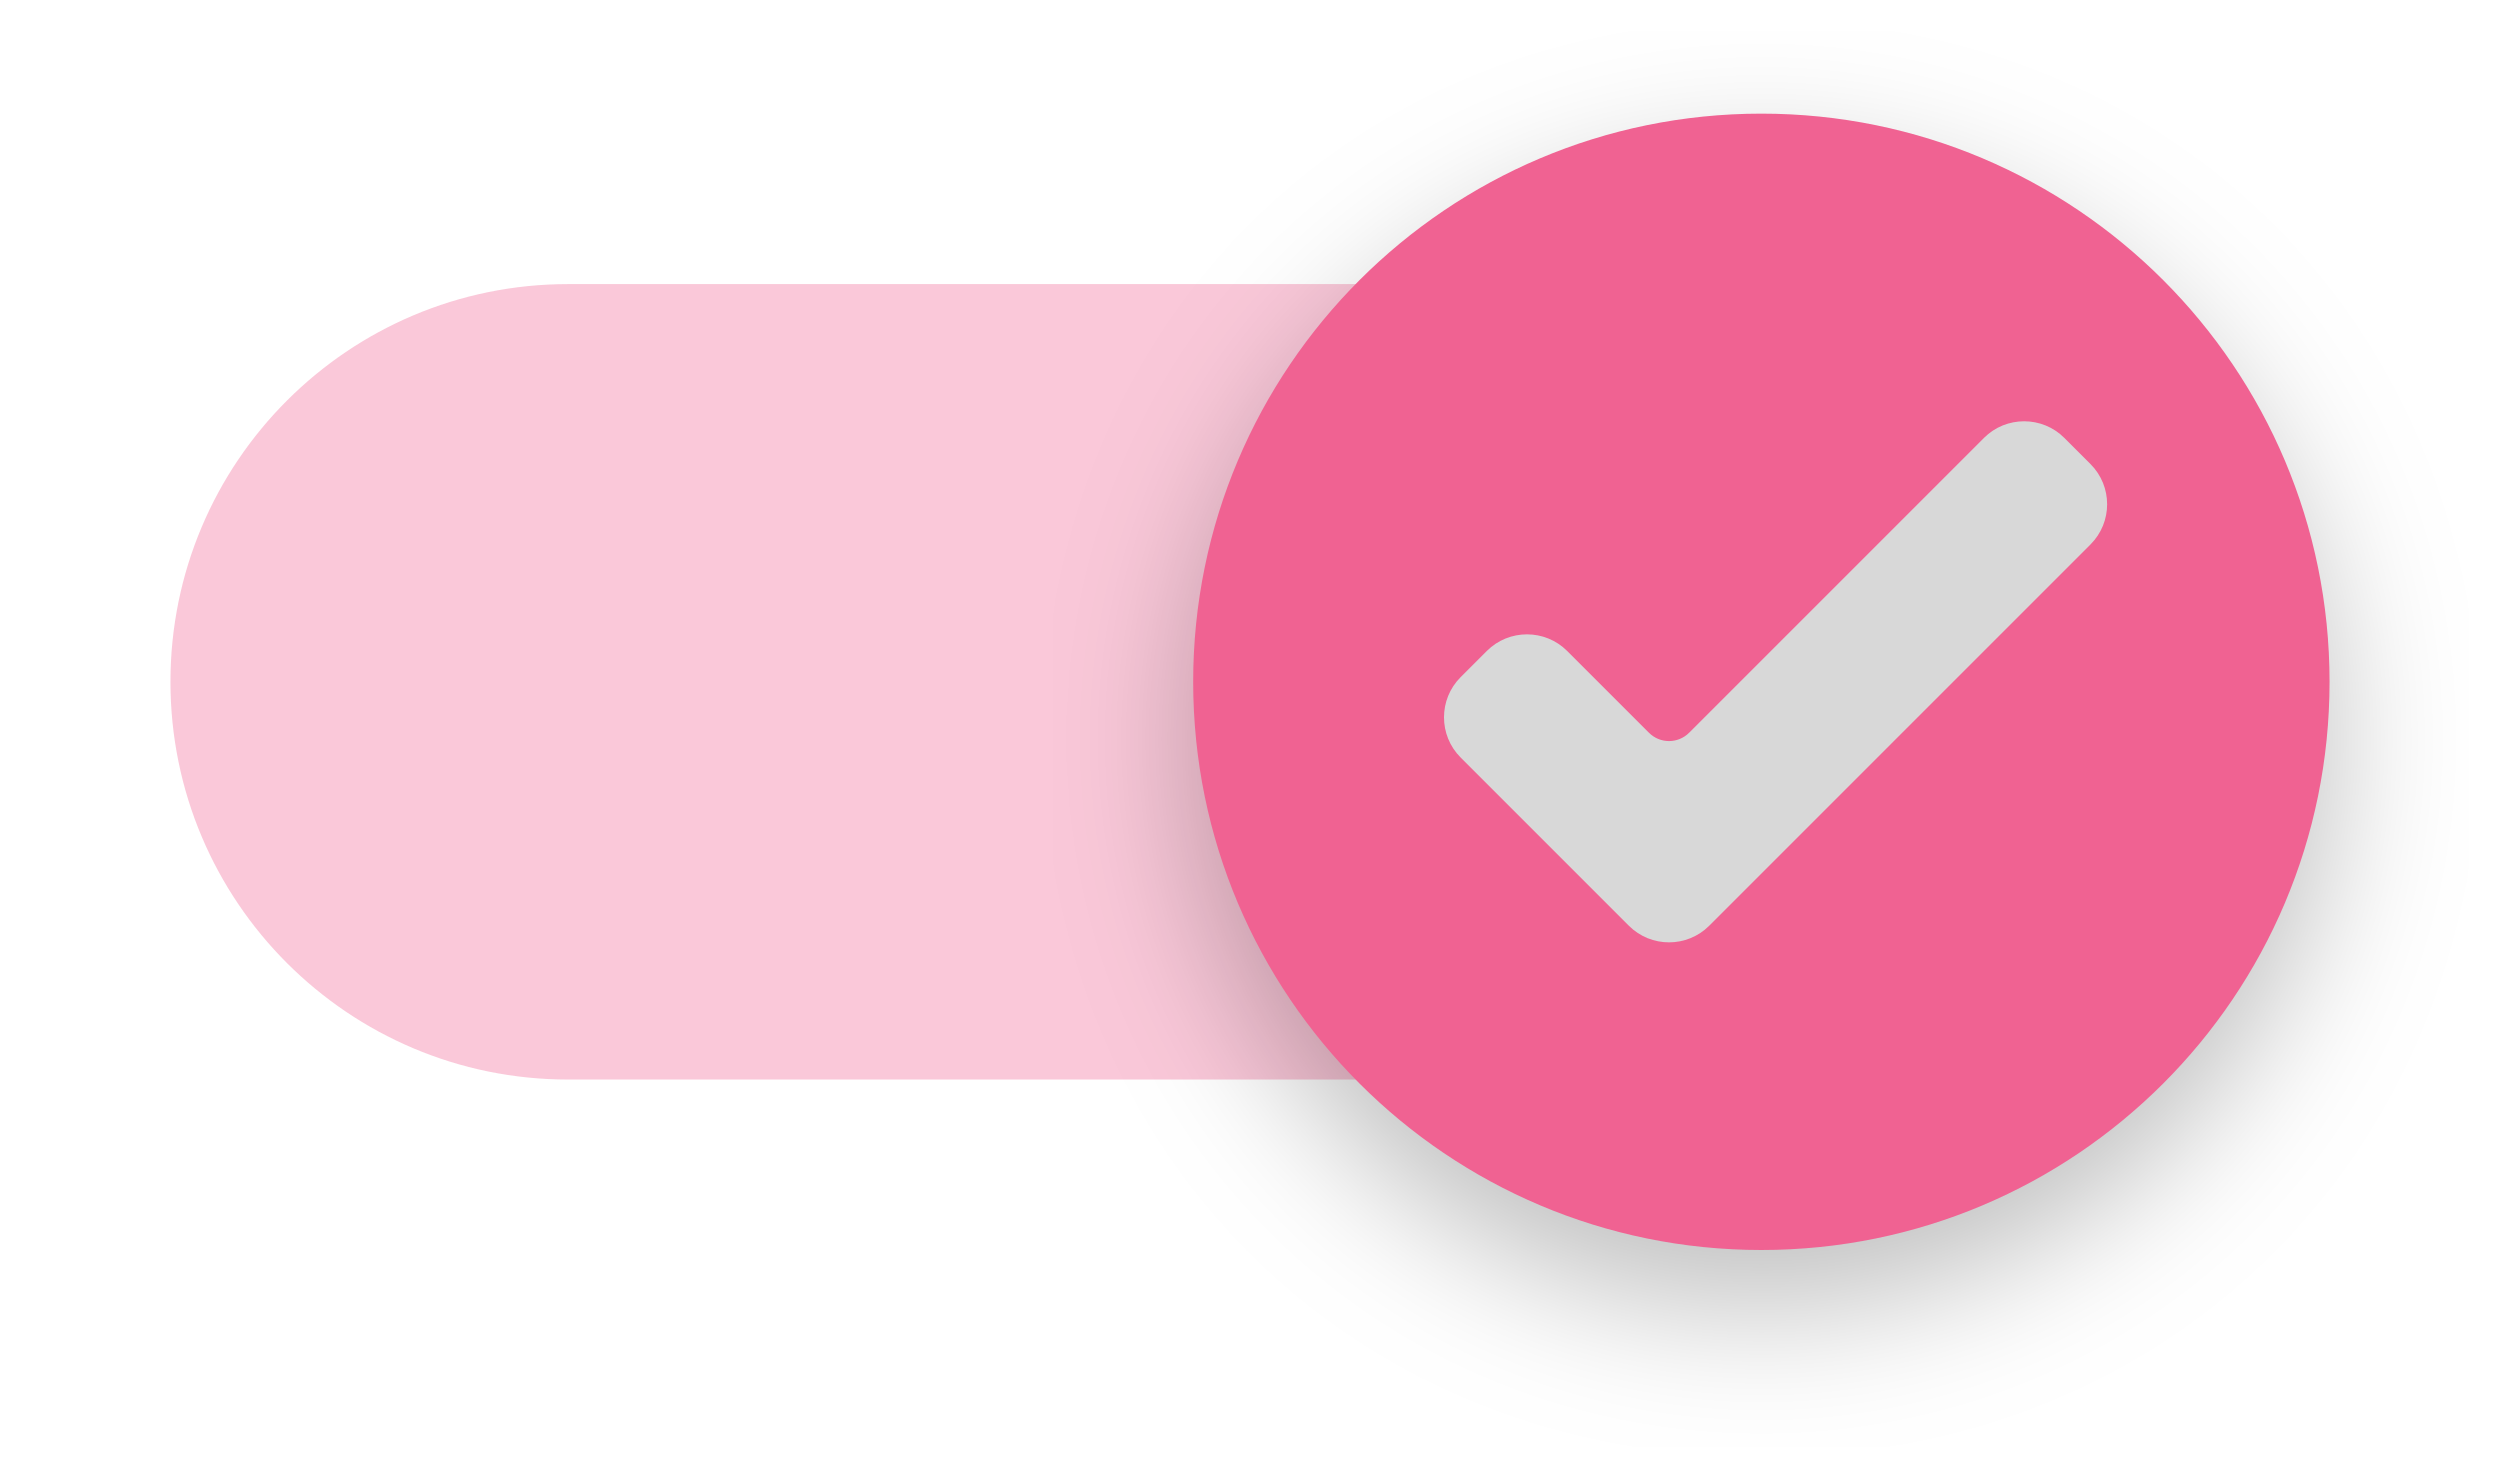
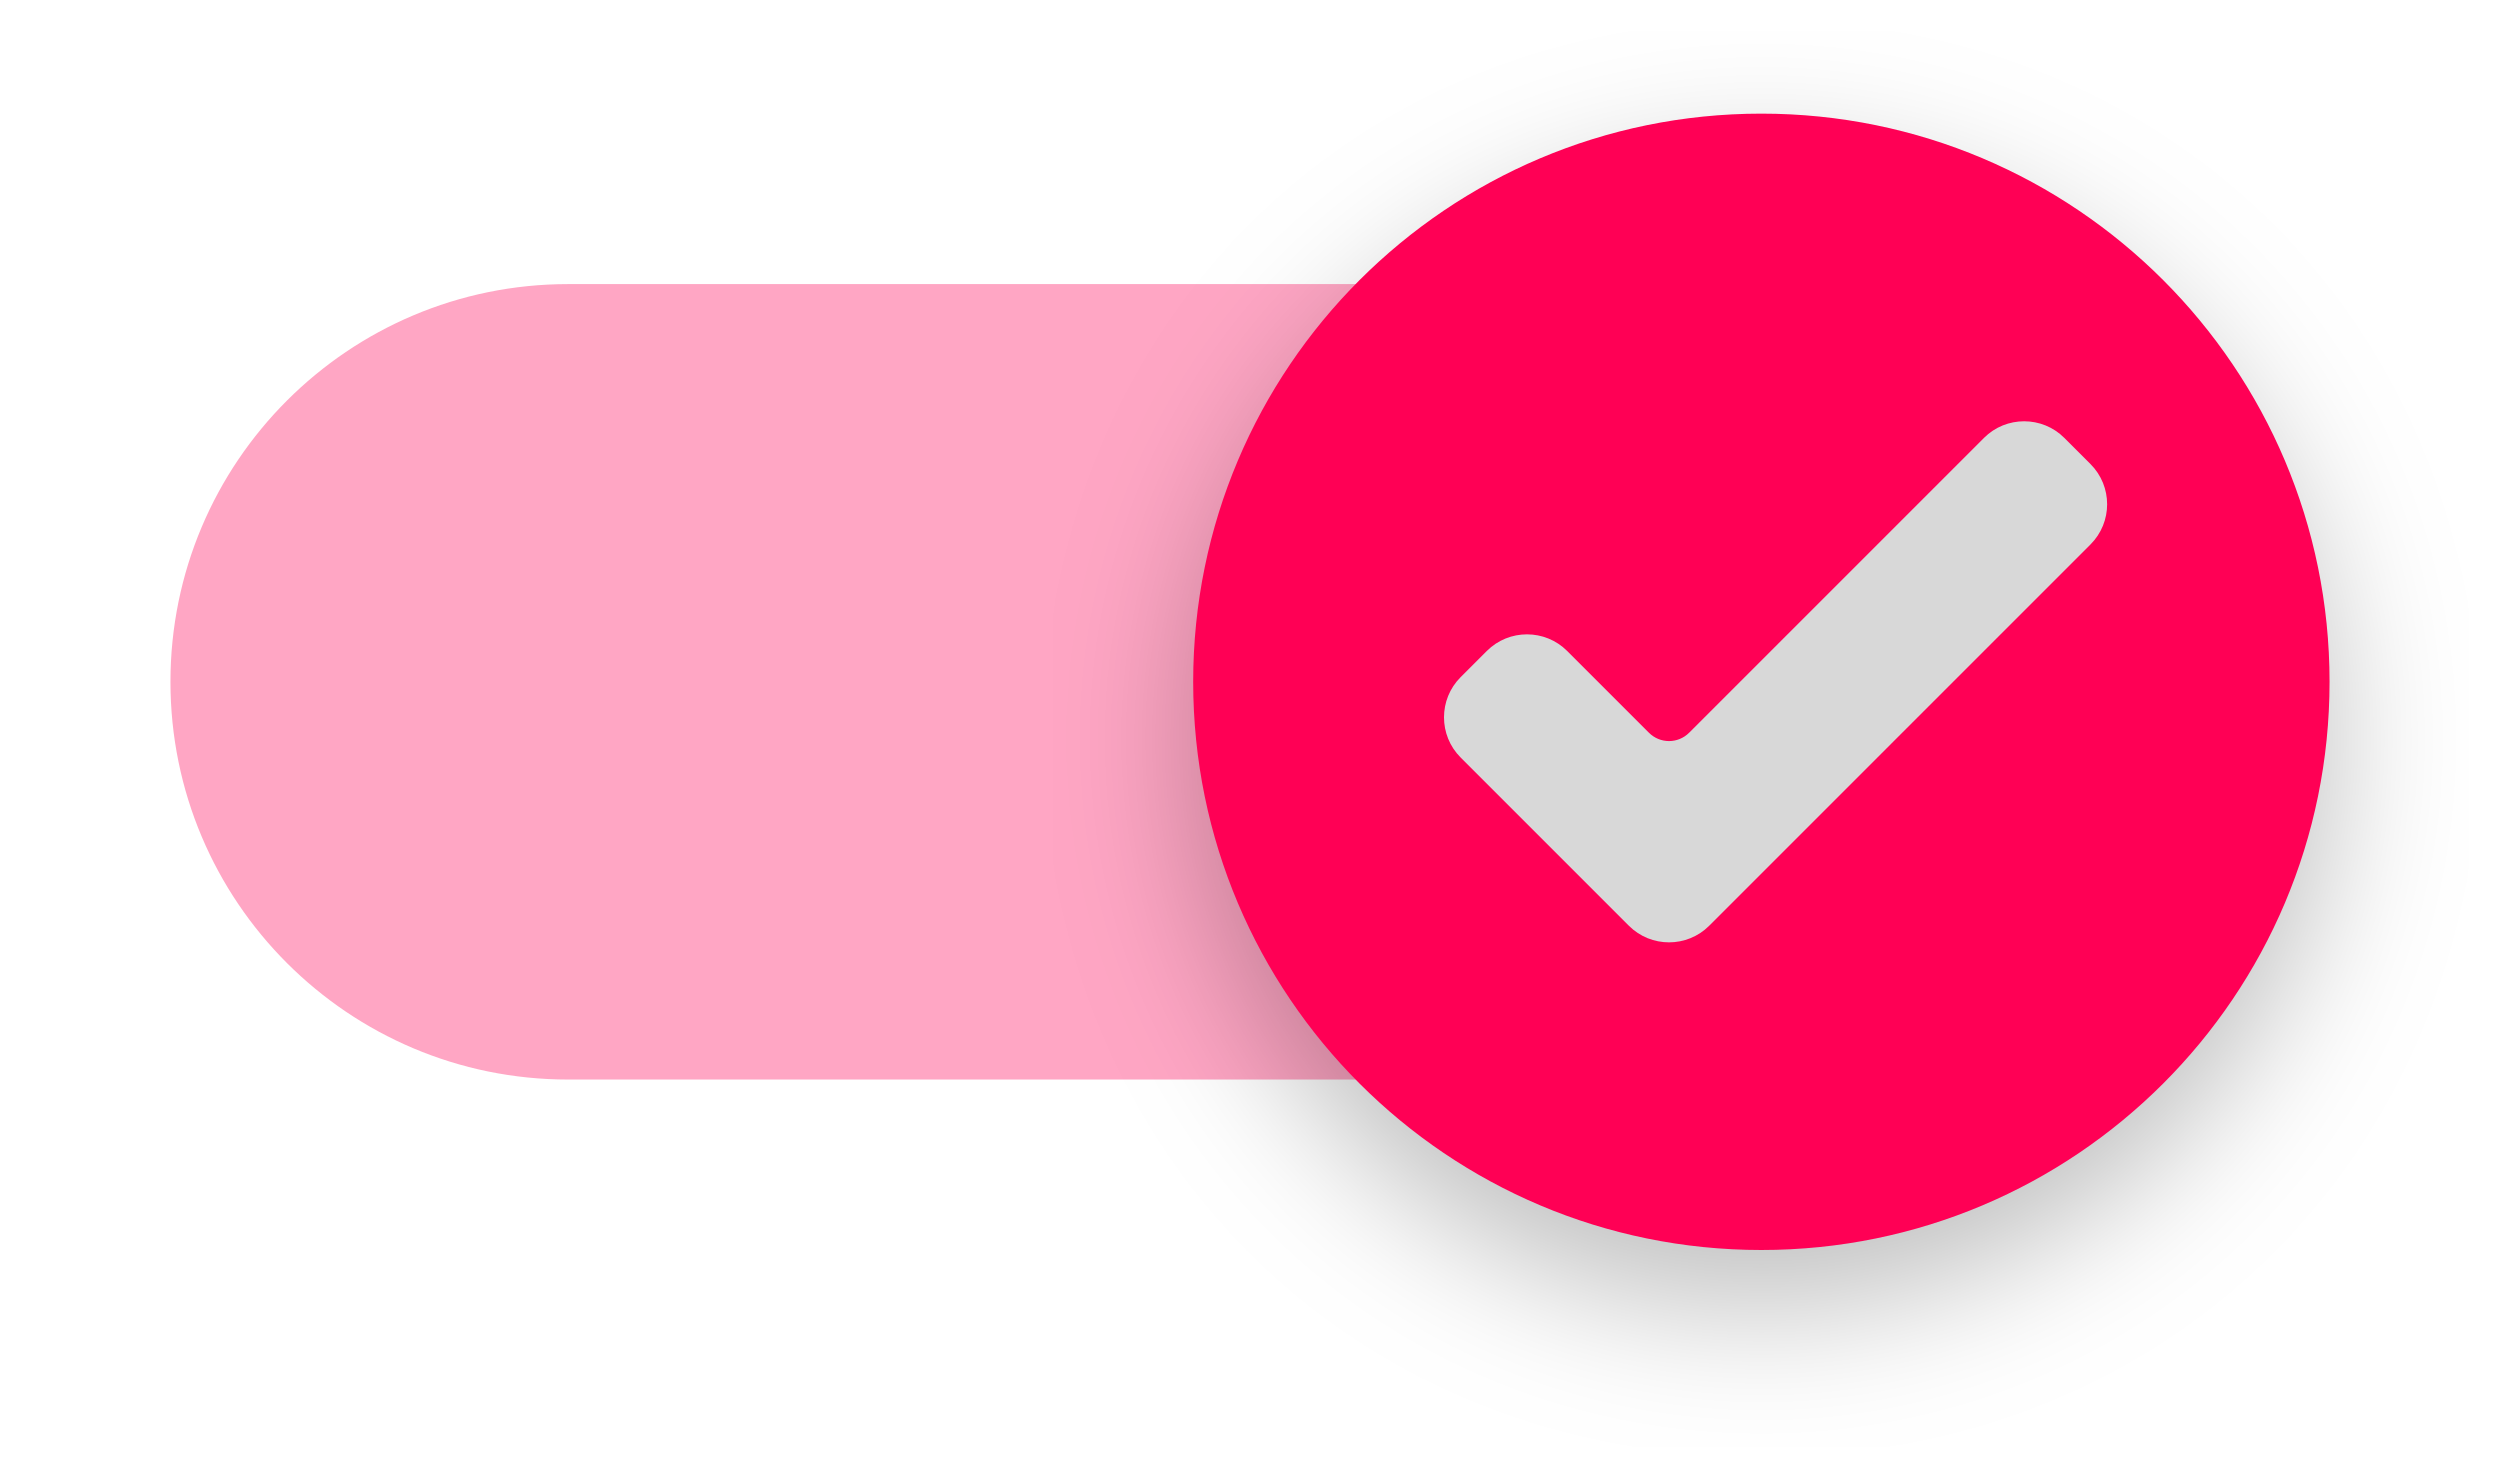
<svg xmlns="http://www.w3.org/2000/svg" width="44" height="26" viewBox="0 0 44 26" fill="none">
-   <path opacity="0.35" d="M28 5H10C6.134 5 3 8.134 3 12C3 15.866 6.134 19 10 19H28C31.866 19 35 15.866 35 12C35 8.134 31.866 5 28 5Z" fill="#F06292" />
+   <path opacity="0.35" d="M28 5H10C6.134 5 3 8.134 3 12C3 15.866 6.134 19 10 19H28C31.866 19 35 15.866 35 12C35 8.134 31.866 5 28 5Z" fill="#ff0055" />
  <g opacity="0.25" filter="url(#filter0_f_4_2)">
    <path d="M31 23C36.523 23 41 18.523 41 13C41 7.477 36.523 3 31 3C25.477 3 21 7.477 21 13C21 18.523 25.477 23 31 23Z" fill="black" />
  </g>
-   <path d="M31 22C36.523 22 41 17.523 41 12C41 6.477 36.523 2 31 2C25.477 2 21 6.477 21 12C21 17.523 25.477 22 31 22Z" fill="#F06292" />
+   <path d="M31 22C36.523 22 41 17.523 41 12C41 6.477 36.523 2 31 2C25.477 2 21 6.477 21 12C21 17.523 25.477 22 31 22Z" fill="#ff0055" />
  <path d="M26.168 11.457C26.558 11.067 27.192 11.067 27.582 11.457L29.021 12.896C29.217 13.092 29.533 13.092 29.729 12.896L34.918 7.707C35.308 7.317 35.942 7.317 36.332 7.707L36.793 8.168C37.183 8.558 37.183 9.192 36.793 9.582L30.082 16.293C29.692 16.683 29.058 16.683 28.668 16.293L25.707 13.332C25.317 12.942 25.317 12.308 25.707 11.918L26.168 11.457Z" fill="#d8d8d8ff" />
  <defs>
    <filter id="filter0_f_4_2" x="18.55" y="0.55" width="24.9" height="24.9" filterUnits="userSpaceOnUse" color-interpolation-filters="sRGB">
      <feFlood flood-opacity="0" result="BackgroundImageFix" />
      <feBlend mode="normal" in="SourceGraphic" in2="BackgroundImageFix" result="shape" />
      <feGaussianBlur stdDeviation="1.225" result="effect1_foregroundBlur_4_2" />
    </filter>
  </defs>
</svg>
